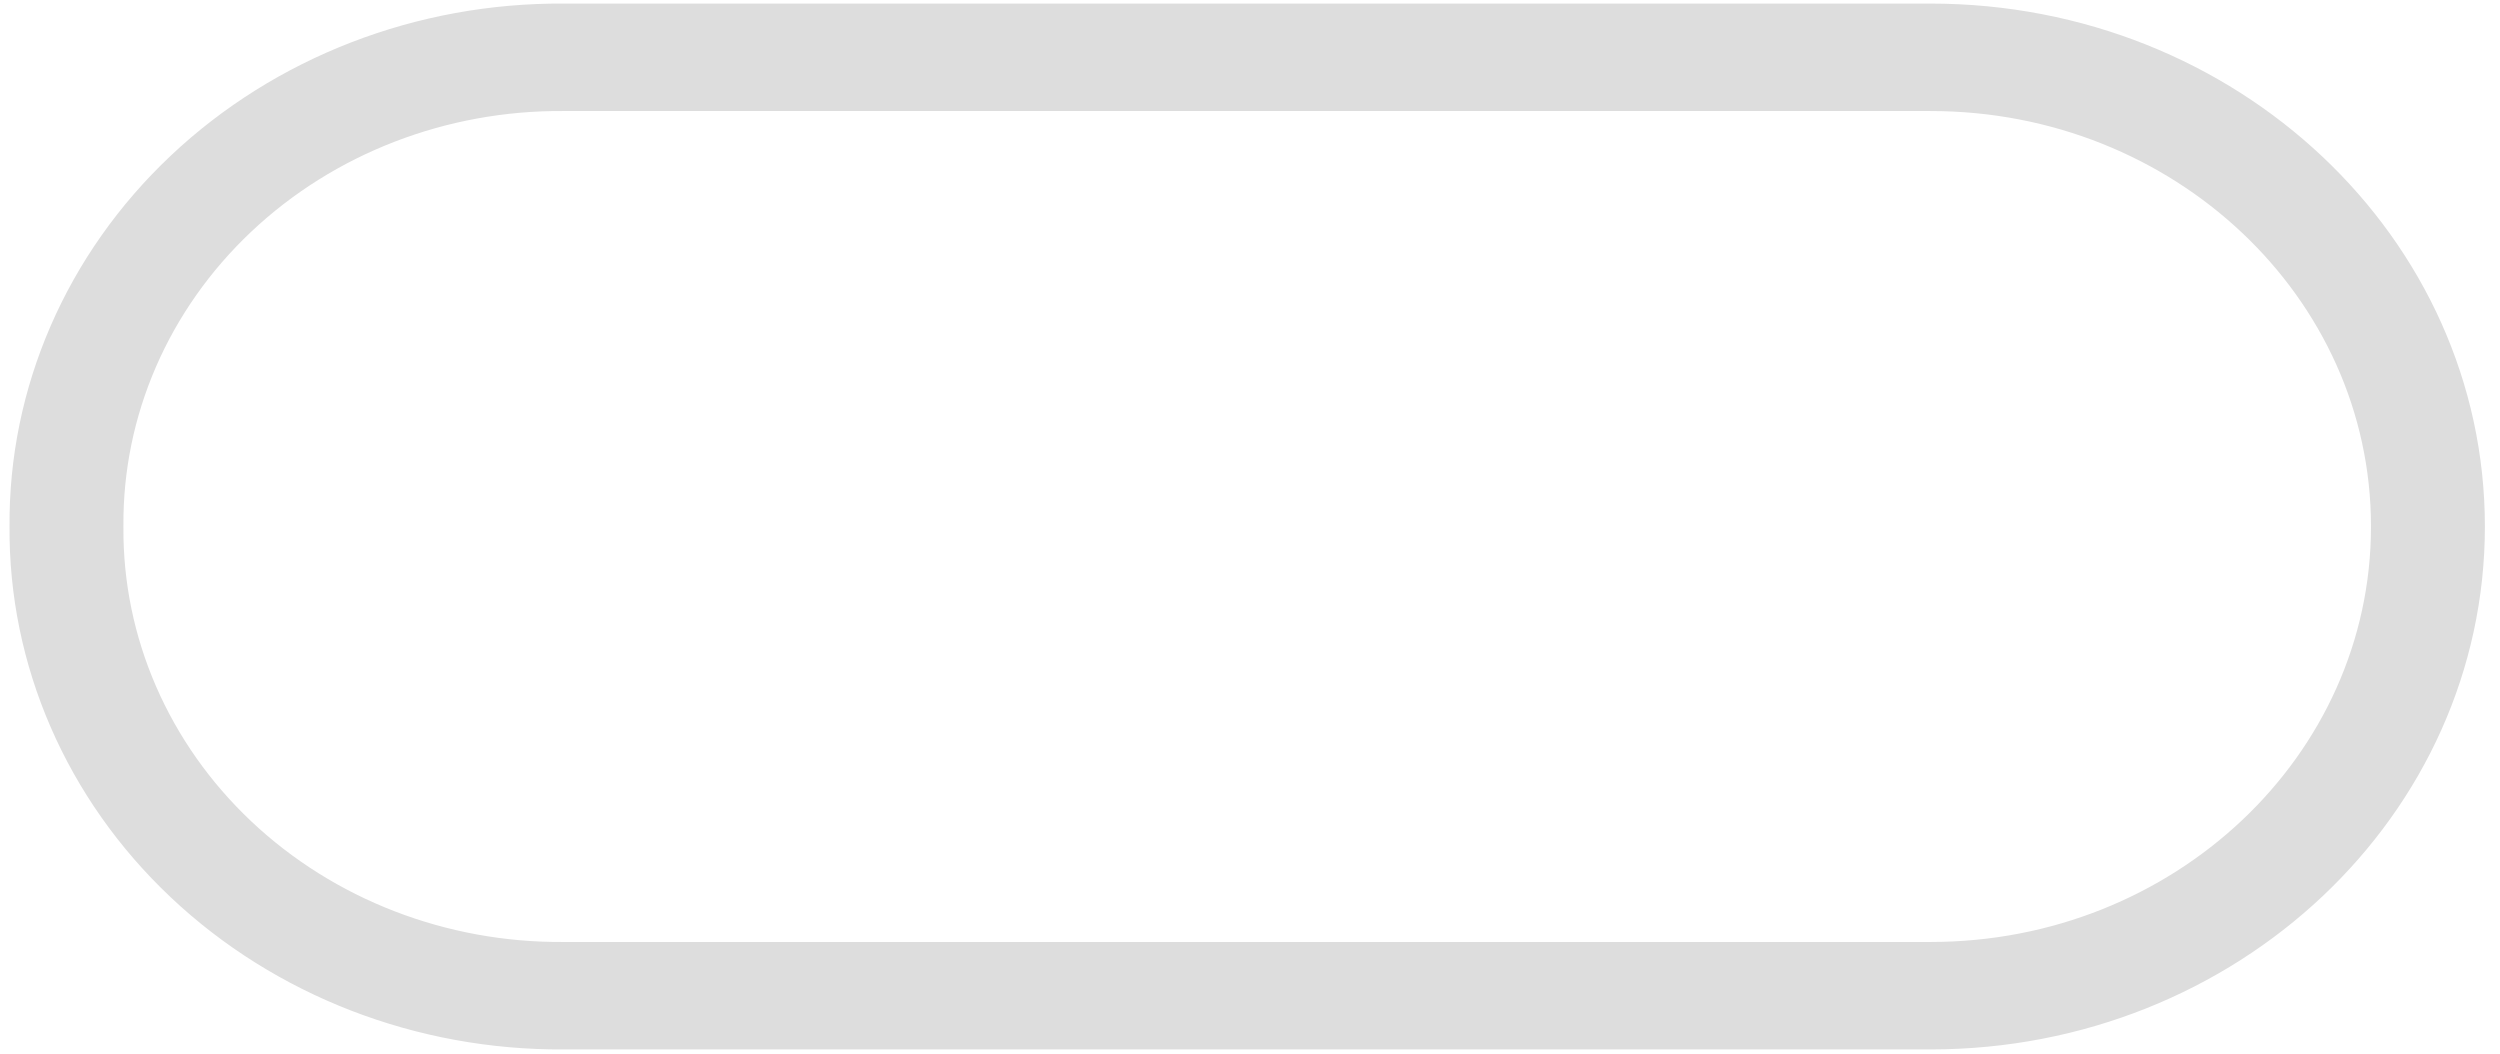
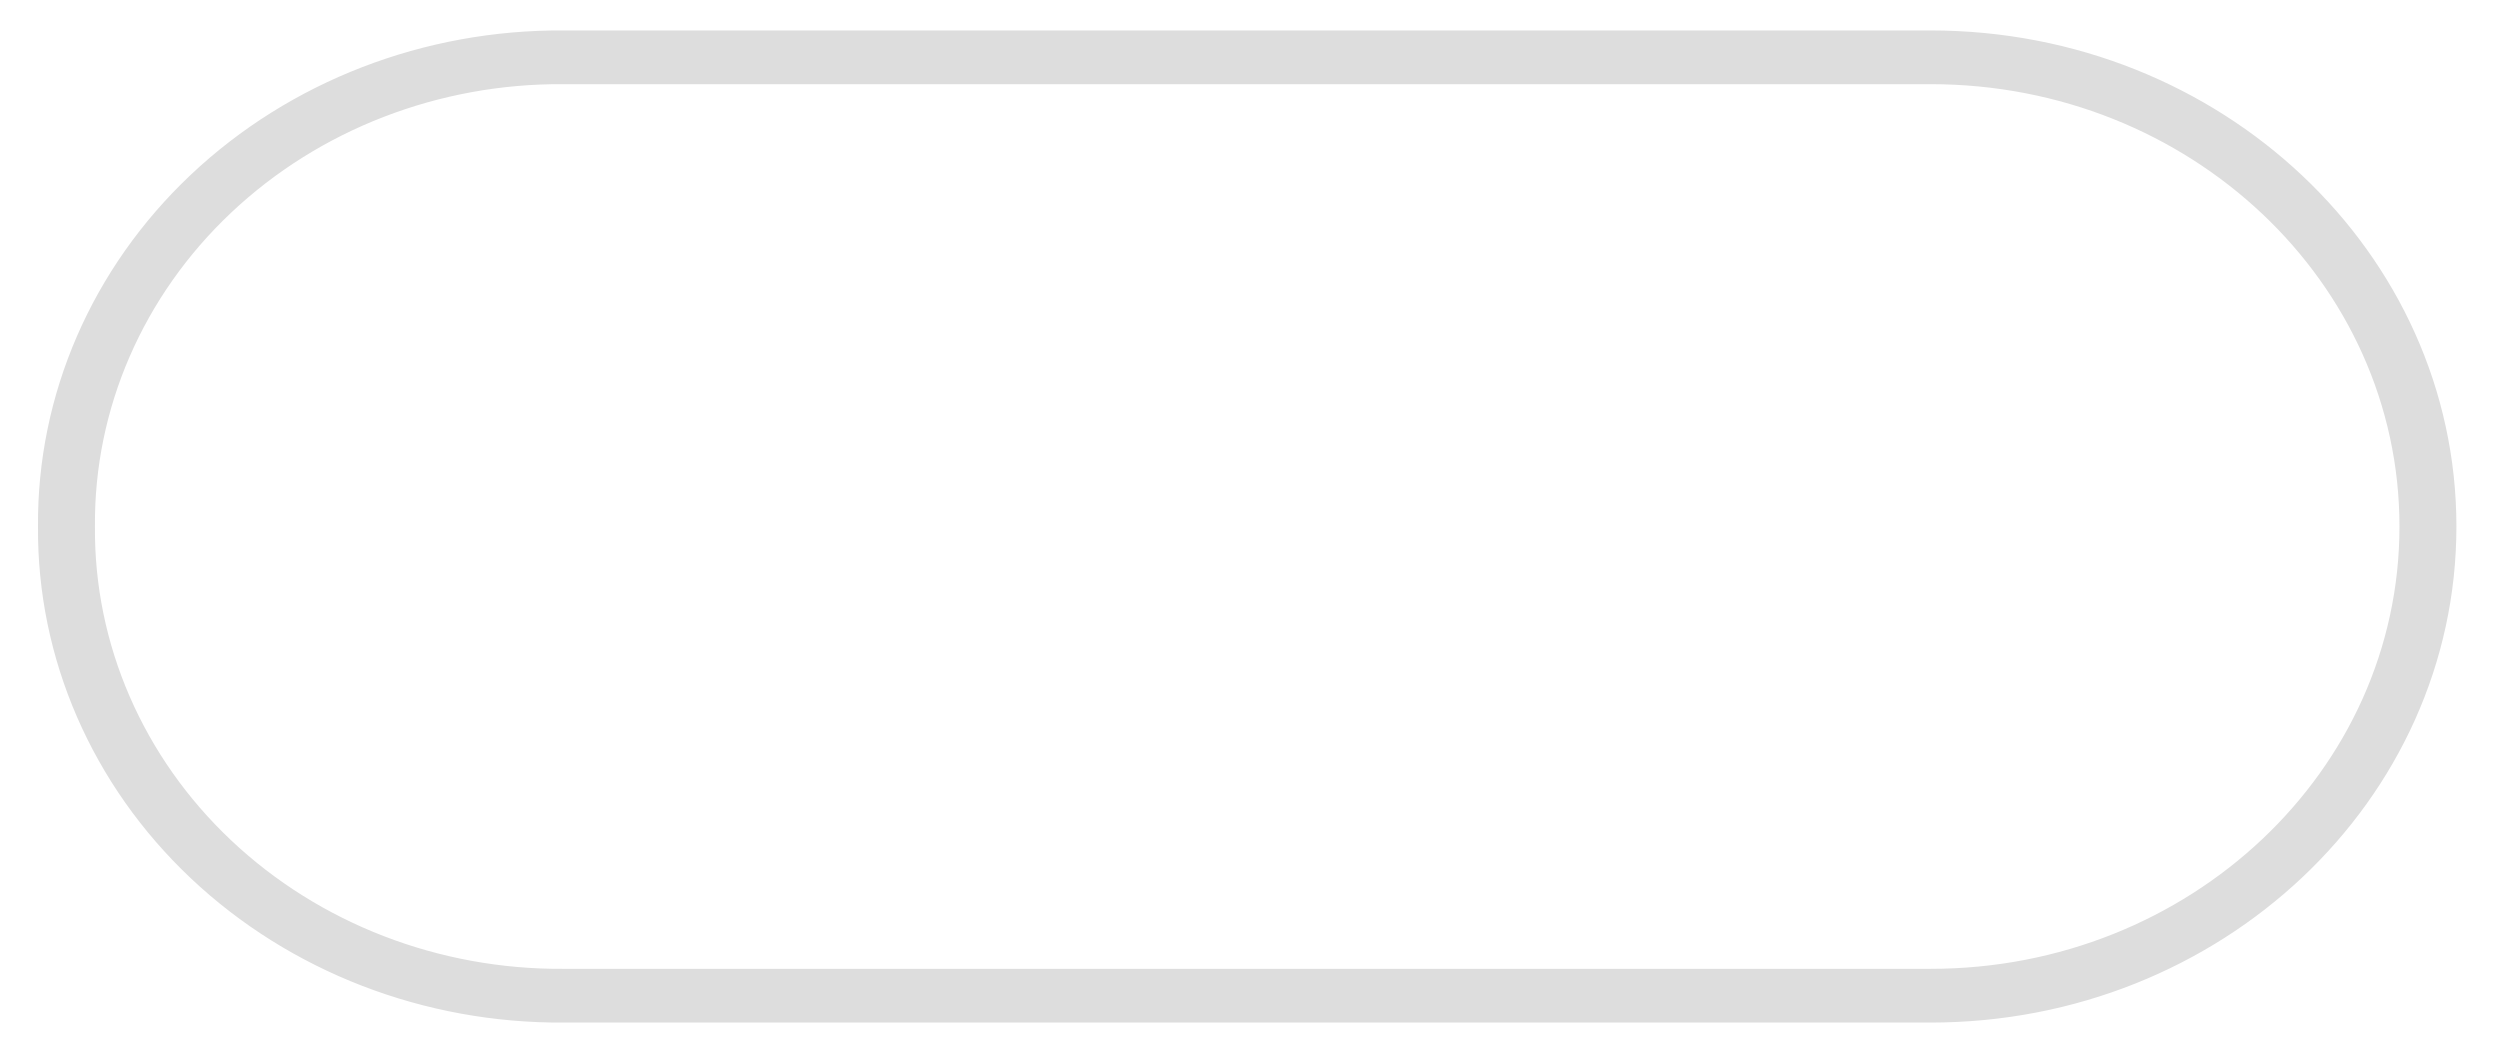
- <svg xmlns="http://www.w3.org/2000/svg" height="24" viewBox="0 0 69.8 29.4" fill="none" stroke="#ddd" stroke-width="3" stroke-linecap="round" stroke-linejoin="round">
+ <svg xmlns="http://www.w3.org/2000/svg" height="24" viewBox="0 0 69.8 29.4" fill="none" stroke="#ddd" stroke-width="1.5" stroke-linecap="round" stroke-linejoin="round">
  <path d="M51.7 27.8h-36A13 13 0 0 1 2.6 14.7 13 13 0 0 1 15.7 1.6h36a13.1 13.1 0 0 1 0 26.2" transform="matrix(1.06 0 0 1 -.9 0)" />
  <path d="M49 15a3.6 3.6 0 1 1 7.3 0 3.6 3.6 0 0 1-7.3 0" transform="matrix(-1.06 0 0 -1 -.9 0)" style="transform-box:fill-box;transform-origin:50% 50%" />
  <path d="M10.6 14.9h30" transform="matrix(-1.06 0 0 -1 -.9 0)" style="transform-box:fill-box;transform-origin:50% 50%" />
</svg>
